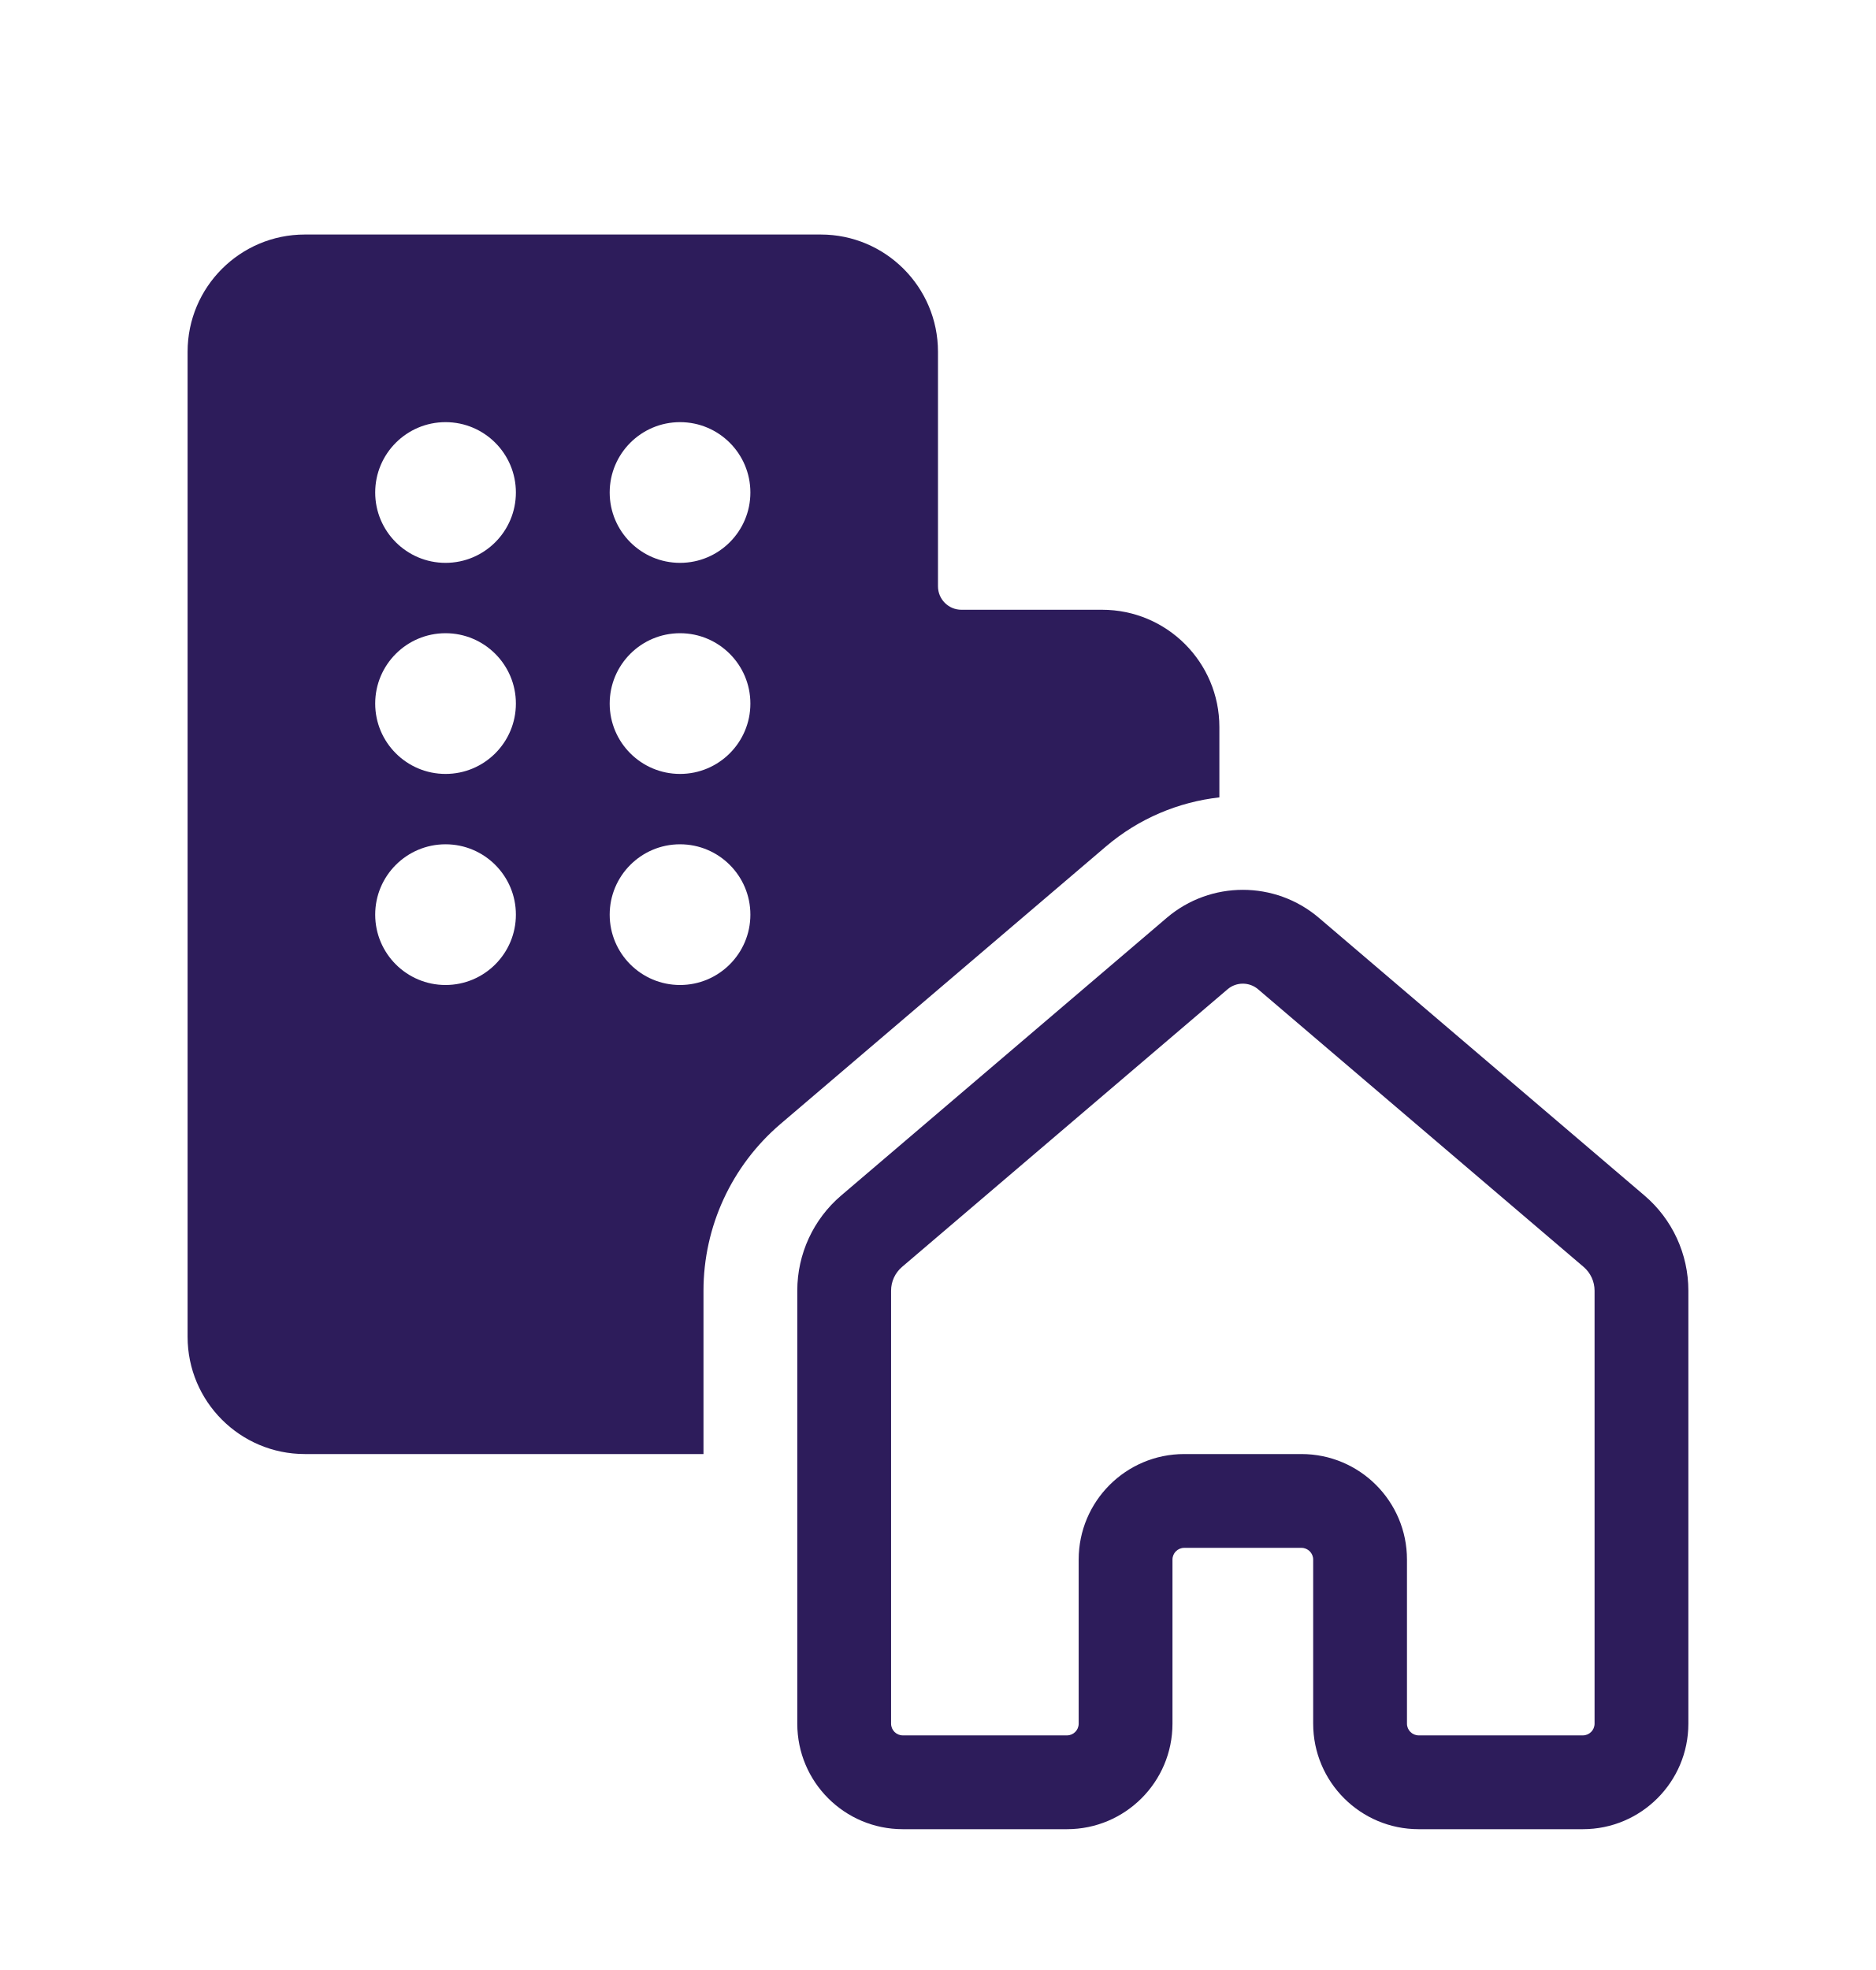
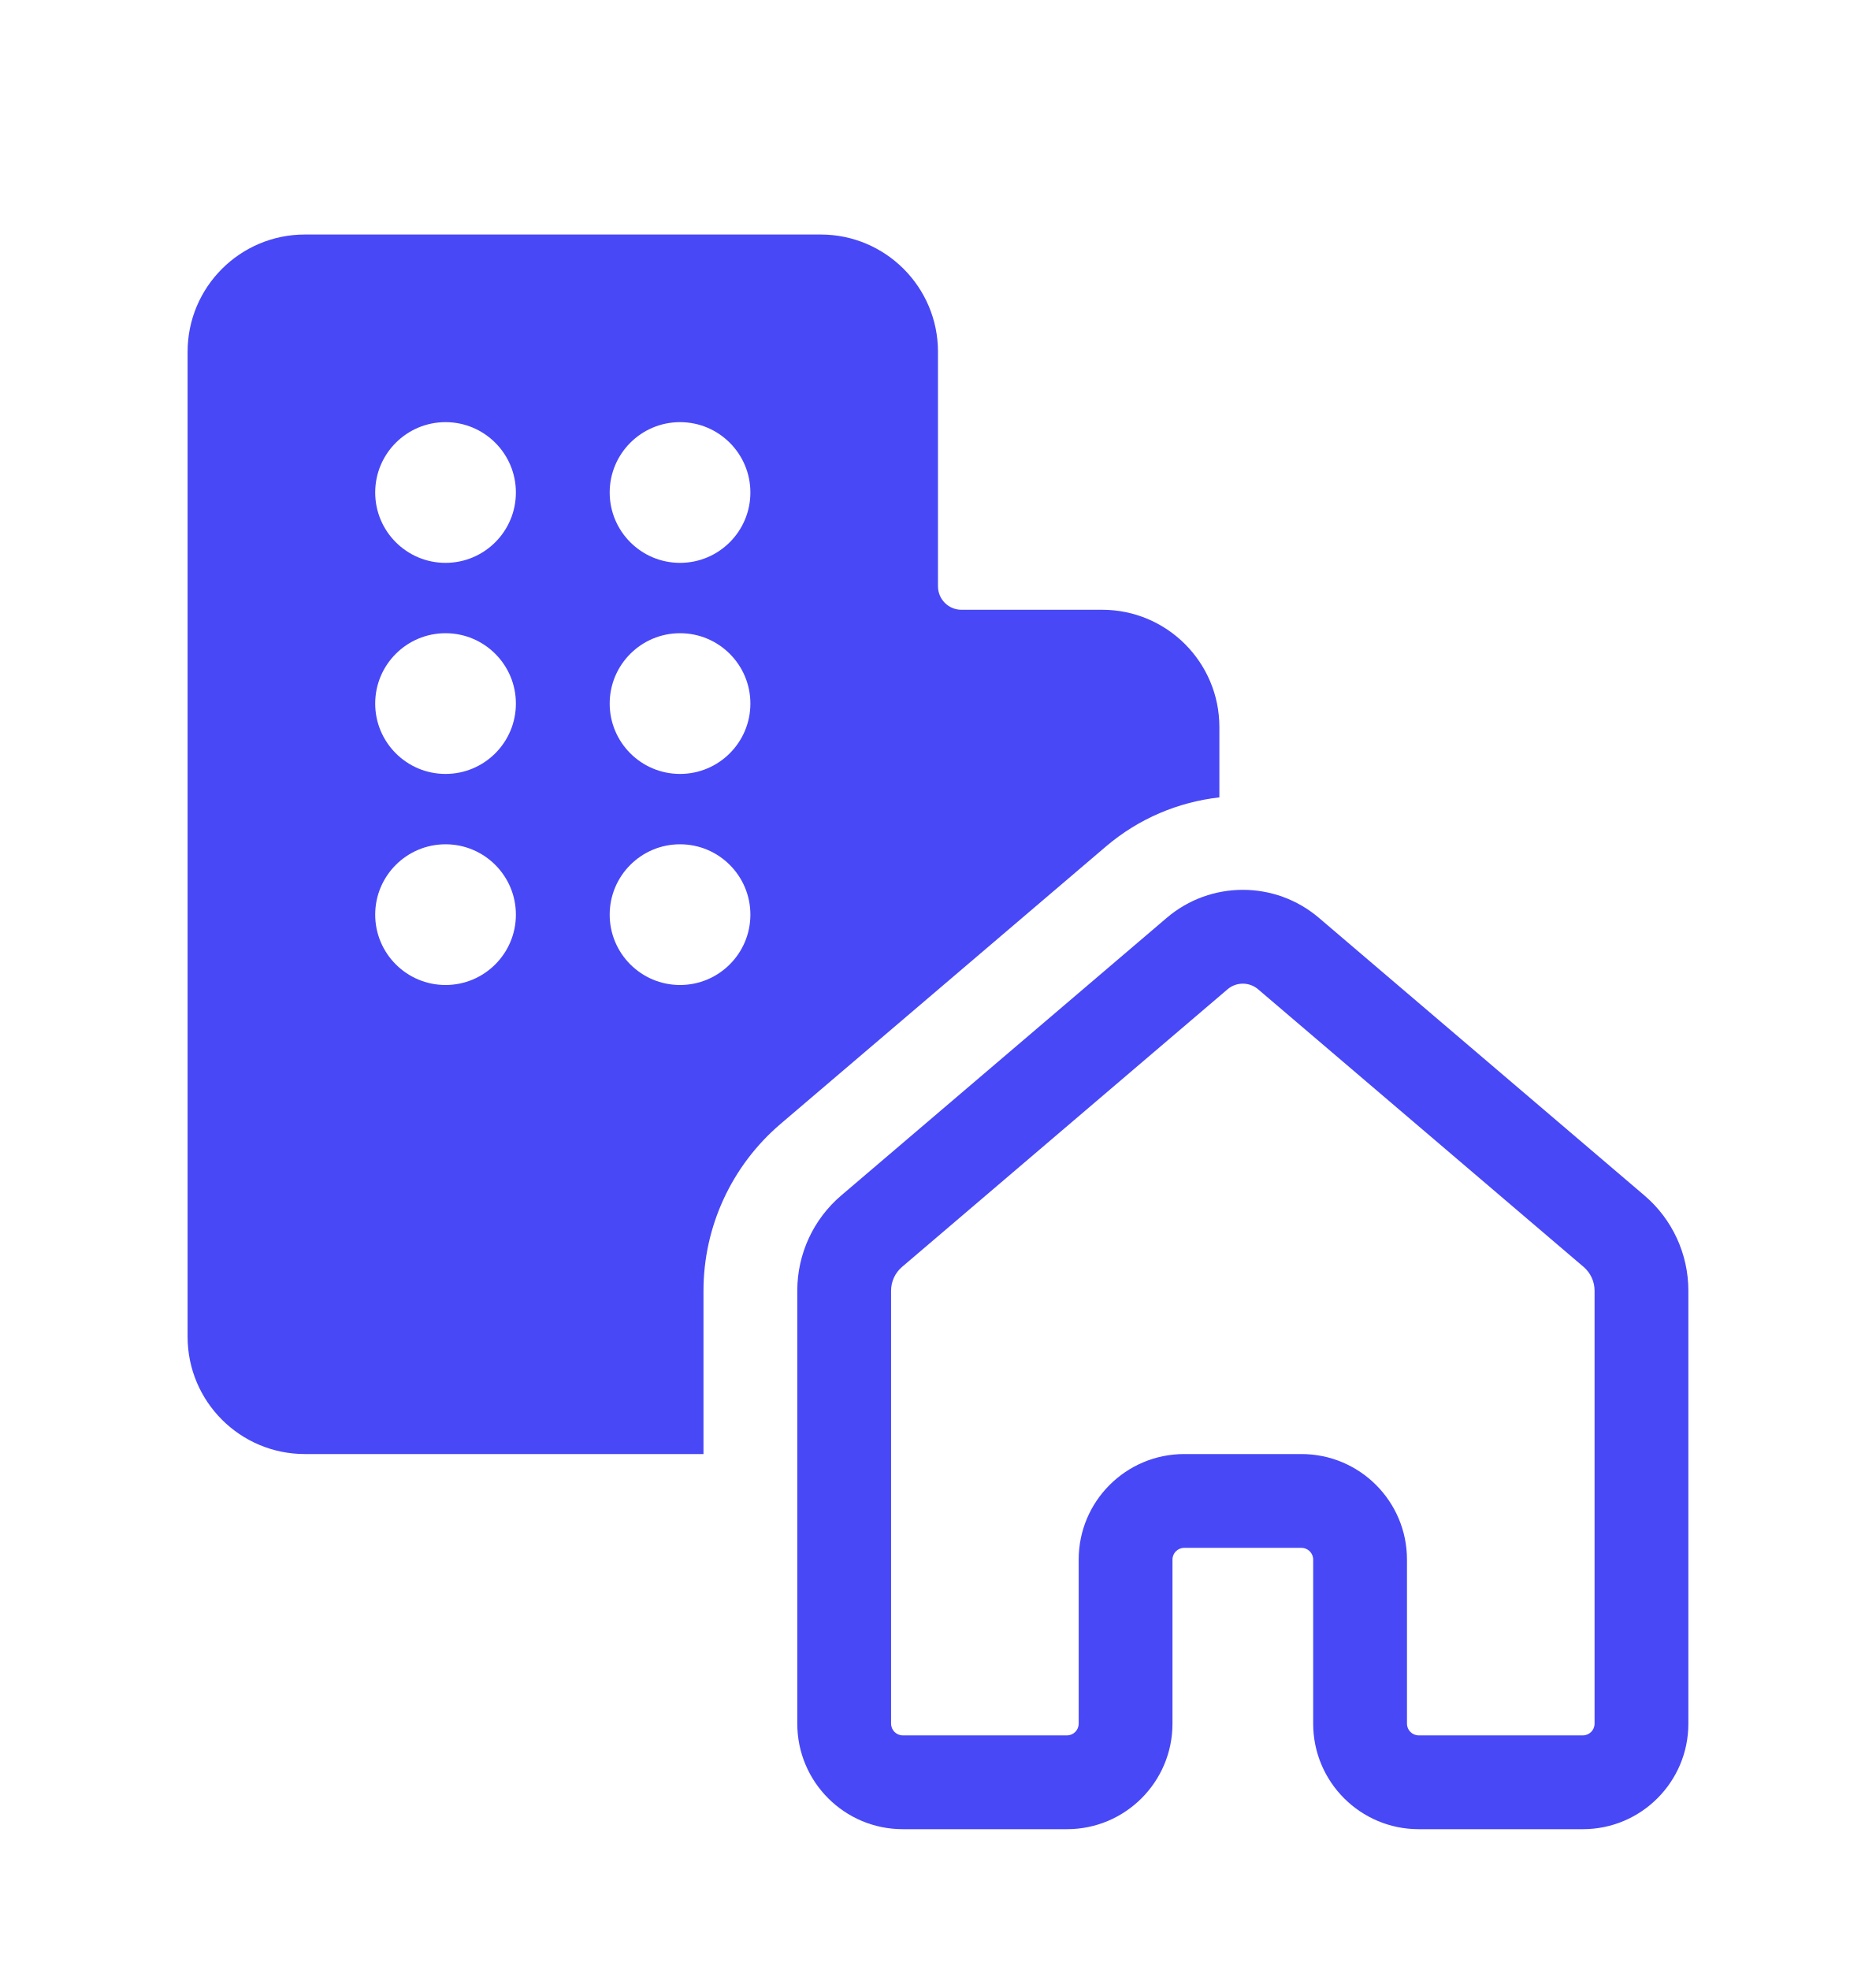
<svg xmlns="http://www.w3.org/2000/svg" width="20" height="21" viewBox="0 0 20 21" fill="none">
-   <path d="M3.25 2.5C2.56 2.5 2 3.06 2 3.75V14.25C2 14.94 2.56 15.5 3.25 15.5H7.5V13.759C7.5 13.076 7.8 12.427 8.319 11.983L11.79 9.024C12.143 8.723 12.566 8.549 13 8.5V7.75C13 7.06 12.44 6.5 11.75 6.5H10.25C10.112 6.5 10 6.388 10 6.25V3.75C10 3.06 9.44 2.5 8.75 2.5H3.25ZM4.75 6C4.336 6 4 5.664 4 5.25C4 4.836 4.336 4.5 4.75 4.5C5.164 4.5 5.5 4.836 5.5 5.25C5.5 5.664 5.164 6 4.75 6ZM5.5 7.5C5.5 7.914 5.164 8.25 4.75 8.25C4.336 8.25 4 7.914 4 7.5C4 7.086 4.336 6.75 4.75 6.75C5.164 6.75 5.5 7.086 5.5 7.5ZM4.75 10.5C4.336 10.5 4 10.164 4 9.75C4 9.336 4.336 9 4.75 9C5.164 9 5.5 9.336 5.5 9.75C5.5 10.164 5.164 10.5 4.75 10.5ZM8 5.25C8 5.664 7.664 6 7.25 6C6.836 6 6.5 5.664 6.5 5.25C6.5 4.836 6.836 4.5 7.25 4.5C7.664 4.5 8 4.836 8 5.25ZM7.25 8.25C6.836 8.25 6.5 7.914 6.5 7.5C6.5 7.086 6.836 6.75 7.25 6.75C7.664 6.75 8 7.086 8 7.5C8 7.914 7.664 8.25 7.25 8.25ZM8 9.75C8 10.164 7.664 10.5 7.25 10.5C6.836 10.5 6.5 10.164 6.5 9.75C6.5 9.336 6.836 9 7.25 9C7.664 9 8 9.336 8 9.75ZM14.061 9.784C13.594 9.386 12.906 9.386 12.439 9.784L8.968 12.744C8.671 12.997 8.5 13.368 8.5 13.758V18.374C8.5 18.996 9.004 19.499 9.625 19.499H11.375C11.996 19.499 12.5 18.995 12.5 18.374V16.625C12.5 16.556 12.556 16.5 12.625 16.5H13.875C13.944 16.5 14 16.556 14 16.625V18.374C14 18.995 14.504 19.499 15.125 19.499H16.875C17.496 19.499 18 18.995 18 18.374V13.758C18 13.368 17.829 12.997 17.532 12.744L14.061 9.784ZM13.088 10.545C13.181 10.466 13.319 10.466 13.412 10.545L16.883 13.505C16.957 13.568 17 13.661 17 13.758V18.374C17 18.443 16.944 18.499 16.875 18.499H15.125C15.056 18.499 15 18.443 15 18.374V16.625C15 16.004 14.496 15.5 13.875 15.5H12.625C12.004 15.5 11.5 16.004 11.5 16.625V18.374C11.5 18.443 11.444 18.499 11.375 18.499H9.625C9.556 18.499 9.5 18.443 9.5 18.374V13.758C9.5 13.661 9.543 13.568 9.617 13.505L13.088 10.545Z" fill="#2D1C5B" />
+   <path d="M3.25 2.5C2.56 2.5 2 3.06 2 3.75V14.25C2 14.94 2.56 15.5 3.25 15.5H7.5V13.759C7.5 13.076 7.8 12.427 8.319 11.983L11.79 9.024C12.143 8.723 12.566 8.549 13 8.5V7.75C13 7.06 12.44 6.5 11.75 6.5H10.25C10.112 6.5 10 6.388 10 6.25V3.75C10 3.06 9.44 2.5 8.75 2.5H3.25ZM4.75 6C4.336 6 4 5.664 4 5.25C4 4.836 4.336 4.5 4.75 4.5C5.164 4.5 5.5 4.836 5.5 5.25C5.5 5.664 5.164 6 4.75 6ZM5.5 7.5C5.5 7.914 5.164 8.25 4.75 8.25C4.336 8.25 4 7.914 4 7.5C4 7.086 4.336 6.75 4.75 6.75C5.164 6.75 5.5 7.086 5.5 7.5ZM4.75 10.5C4.336 10.5 4 10.164 4 9.75C4 9.336 4.336 9 4.75 9C5.164 9 5.5 9.336 5.5 9.75C5.5 10.164 5.164 10.5 4.75 10.5ZM8 5.25C8 5.664 7.664 6 7.25 6C6.836 6 6.5 5.664 6.5 5.25C6.5 4.836 6.836 4.5 7.25 4.5C7.664 4.5 8 4.836 8 5.25ZM7.25 8.25C6.836 8.25 6.5 7.914 6.5 7.5C6.5 7.086 6.836 6.75 7.25 6.75C7.664 6.75 8 7.086 8 7.5C8 7.914 7.664 8.25 7.25 8.25ZM8 9.75C8 10.164 7.664 10.5 7.25 10.5C6.836 10.5 6.5 10.164 6.5 9.75C6.5 9.336 6.836 9 7.25 9C7.664 9 8 9.336 8 9.75ZM14.061 9.784C13.594 9.386 12.906 9.386 12.439 9.784L8.968 12.744C8.671 12.997 8.5 13.368 8.5 13.758V18.374C8.5 18.996 9.004 19.499 9.625 19.499H11.375C11.996 19.499 12.5 18.995 12.5 18.374V16.625C12.5 16.556 12.556 16.5 12.625 16.5H13.875C13.944 16.5 14 16.556 14 16.625V18.374C14 18.995 14.504 19.499 15.125 19.499H16.875C17.496 19.499 18 18.995 18 18.374V13.758C18 13.368 17.829 12.997 17.532 12.744L14.061 9.784ZM13.088 10.545C13.181 10.466 13.319 10.466 13.412 10.545L16.883 13.505C16.957 13.568 17 13.661 17 13.758V18.374C17 18.443 16.944 18.499 16.875 18.499H15.125C15.056 18.499 15 18.443 15 18.374V16.625C15 16.004 14.496 15.5 13.875 15.5H12.625C12.004 15.5 11.5 16.004 11.5 16.625V18.374C11.5 18.443 11.444 18.499 11.375 18.499H9.625C9.556 18.499 9.5 18.443 9.5 18.374V13.758C9.5 13.661 9.543 13.568 9.617 13.505L13.088 10.545Z" fill="#4848F7" />
</svg>
